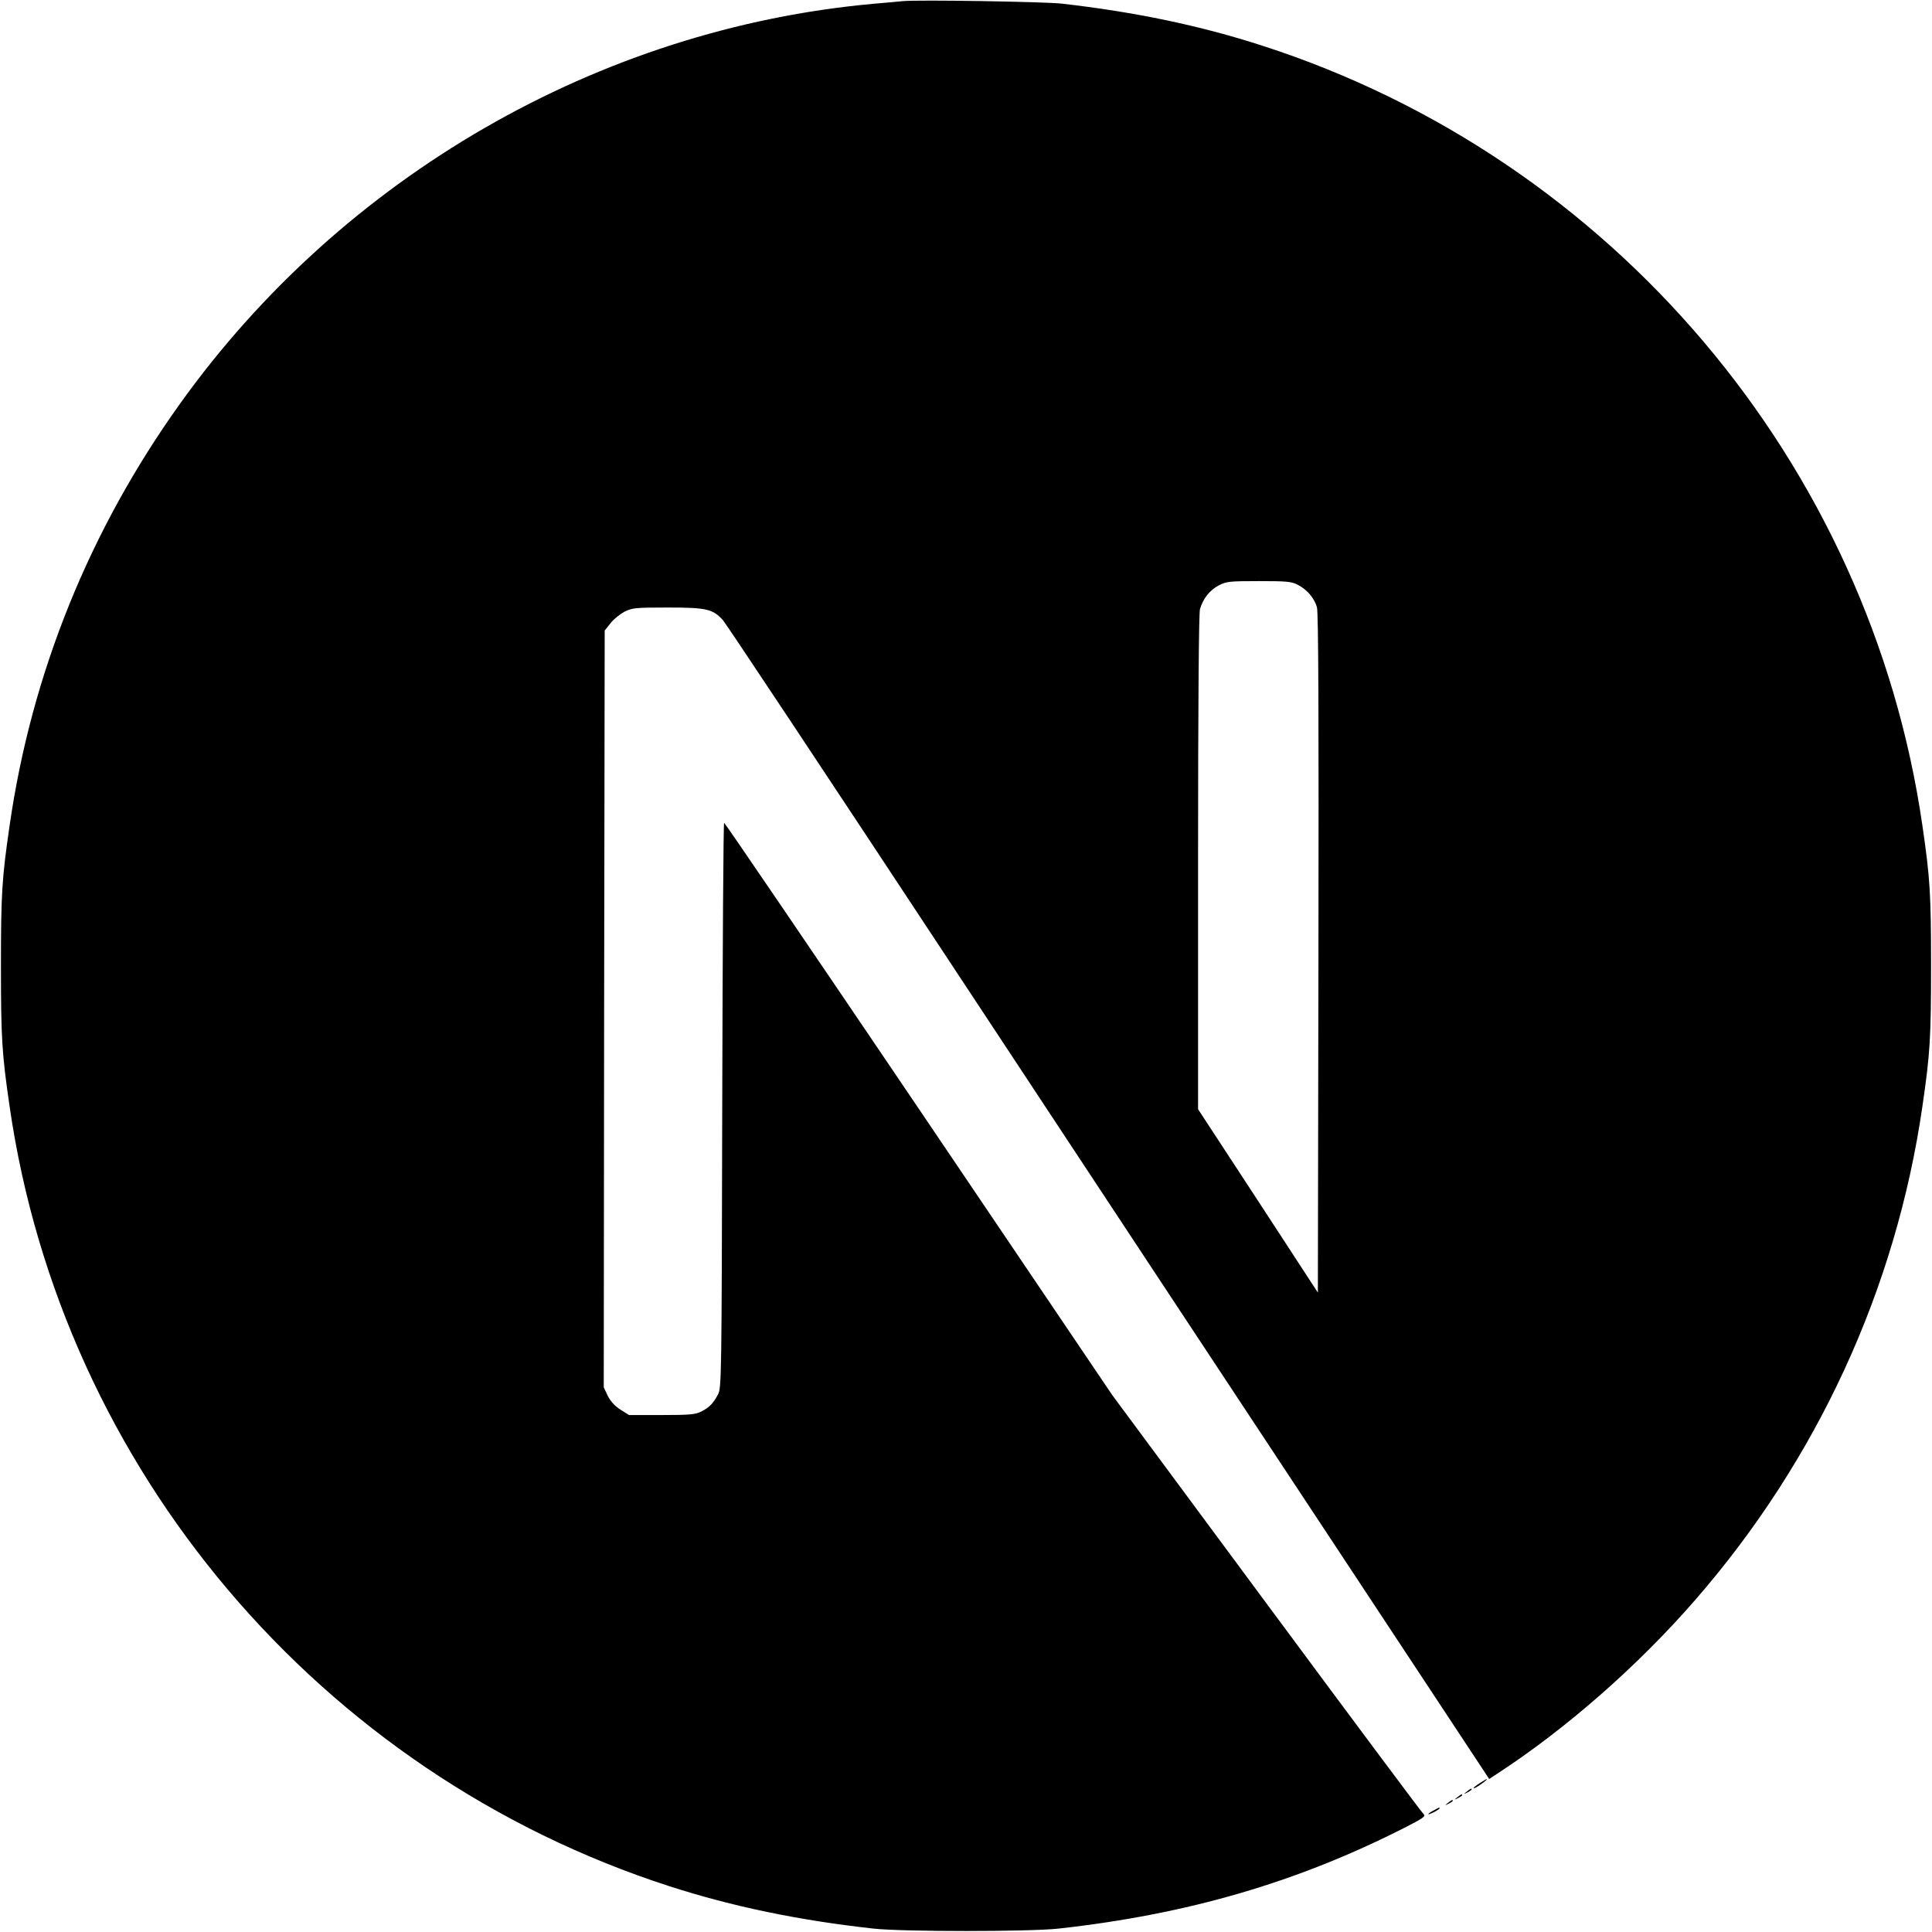
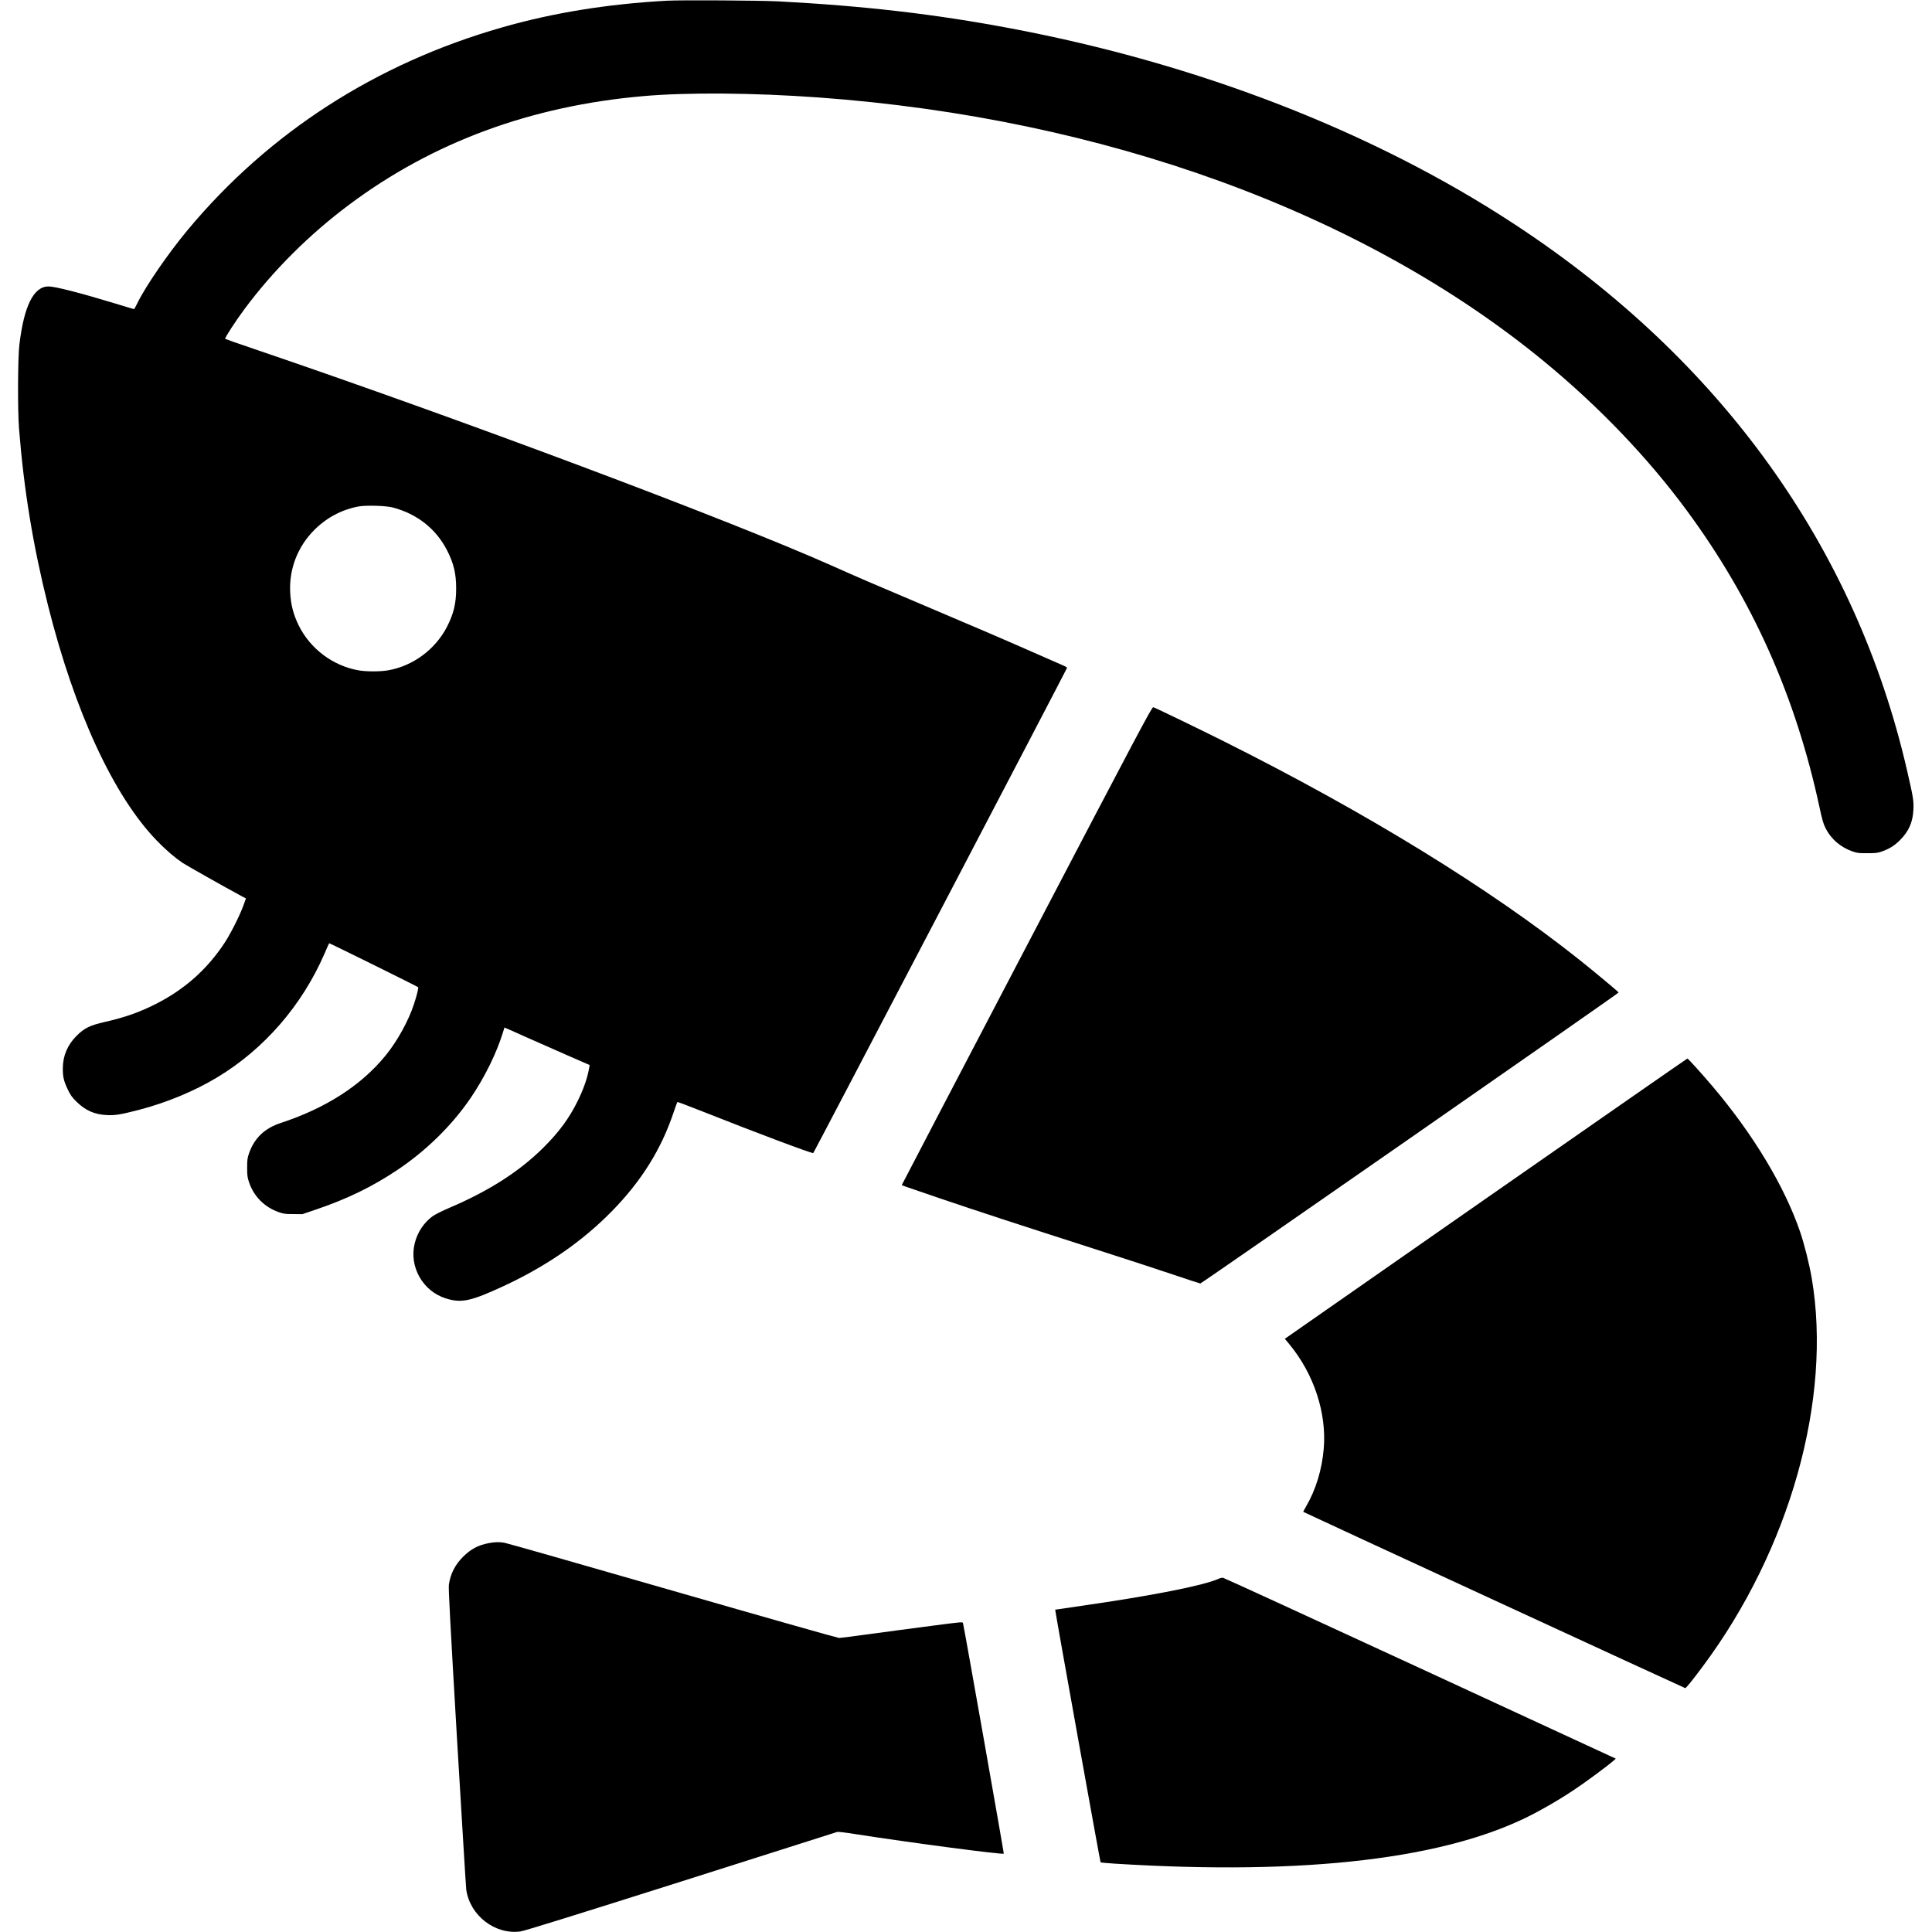
- <svg xmlns="http://www.w3.org/2000/svg" version="1.0" width="1024pt" height="1024pt" viewBox="0 0 1024 1024" preserveAspectRatio="xMidYMid meet">
-   <g transform="translate(0,1024) scale(0.1,-0.1)" fill="#000000" stroke="none">
-     <path d="M4785 10234 c-22 -2 -92 -9 -155 -14 -1453 -131 -2814 -915 -3676 -2120 -480 -670 -787 -1430 -903 -2235 -41 -281 -46 -364 -46 -745 0 -381 5 -464 46 -745 278 -1921 1645 -3535 3499 -4133 332 -107 682 -180 1080 -224 155 -17 825 -17 980 0 687 76 1269 246 1843 539 88 45 105 57 93 67 -8 6 -383 509 -833 1117 l-818 1105 -1025 1517 c-564 834 -1028 1516 -1032 1516 -4 1 -8 -673 -10 -1496 -3 -1441 -4 -1499 -22 -1533 -26 -49 -46 -69 -88 -91 -32 -16 -60 -19 -211 -19 l-173 0 -46 29 c-30 19 -52 44 -67 73 l-21 45 2 2005 3 2006 31 39 c16 21 50 48 74 61 41 20 57 22 230 22 204 0 238 -8 291 -66 15 -16 570 -852 1234 -1859 664 -1007 1572 -2382 2018 -3057 l810 -1227 41 27 c363 236 747 572 1051 922 647 743 1064 1649 1204 2615 41 281 46 364 46 745 0 381 -5 464 -46 745 -278 1921 -1645 3535 -3499 4133 -327 106 -675 179 -1065 223 -96 10 -757 21 -840 13z m2094 -3094 c48 -24 87 -70 101 -118 8 -26 10 -582 8 -1835 l-3 -1798 -317 486 -318 486 0 1307 c0 845 4 1320 10 1343 16 56 51 100 99 126 41 21 56 23 213 23 148 0 174 -2 207 -20z" />
-     <path d="M7843 789 c-35 -22 -46 -37 -15 -20 22 13 58 40 52 41 -3 0 -20 -10 -37 -21z" />
-     <path d="M7774 744 c-18 -14 -18 -15 4 -4 12 6 22 13 22 15 0 8 -5 6 -26 -11z" />
-     <path d="M7724 714 c-18 -14 -18 -15 4 -4 12 6 22 13 22 15 0 8 -5 6 -26 -11z" />
-     <path d="M7674 684 c-18 -14 -18 -15 4 -4 12 6 22 13 22 15 0 8 -5 6 -26 -11z" />
-     <path d="M7598 644 c-38 -20 -36 -28 2 -9 17 9 30 18 30 20 0 7 -1 6 -32 -11z" />
+ <svg xmlns="http://www.w3.org/2000/svg" version="1.0" width="2725pt" height="2725pt" viewBox="0 0 2725 2725" preserveAspectRatio="xMidYMid meet">
+   <g transform="translate(0,2725) scale(0.1,-0.1)" fill="#000000" stroke="none">
+     <path d="M9405 27240 c-837 -46 -1607 -171 -2325 -377 -1776 -508 -3285 -1480 -4430 -2853 -279 -335 -599 -801 -713 -1037 -22 -46 -43 -83 -46 -83 -4 0 -126 36 -272 81 -490 149 -843 239 -935 239 -210 -1 -346 -275 -411 -825 -22 -189 -25 -917 -5 -1175 68 -864 197 -1651 408 -2495 378 -1507 928 -2695 1538 -3324 124 -128 250 -236 359 -310 59 -39 592 -340 844 -476 l52 -27 -35 -97 c-49 -138 -180 -398 -264 -526 -247 -376 -565 -659 -969 -864 -234 -119 -443 -192 -722 -255 -208 -47 -290 -86 -399 -196 -128 -128 -193 -280 -194 -460 -1 -118 14 -180 71 -299 36 -75 59 -108 117 -165 130 -129 258 -186 438 -194 117 -5 192 8 448 74 391 102 780 263 1105 459 662 399 1195 1015 1511 1742 34 80 64 147 67 149 4 4 1242 -608 1254 -620 9 -8 -18 -118 -59 -241 -77 -235 -235 -521 -399 -722 -344 -422 -841 -742 -1479 -952 -227 -74 -372 -213 -447 -426 -24 -71 -27 -93 -27 -205 0 -109 3 -136 27 -206 66 -198 217 -350 419 -421 64 -23 90 -27 203 -27 l130 -1 195 66 c440 150 787 319 1140 554 413 275 783 640 1046 1030 192 285 357 620 445 905 13 41 24 76 24 77 1 1 149 -64 330 -146 182 -81 452 -200 601 -265 l271 -118 -14 -76 c-23 -120 -78 -275 -153 -427 -121 -247 -266 -444 -489 -665 -339 -336 -770 -611 -1330 -849 -100 -43 -197 -92 -230 -116 -124 -92 -212 -224 -251 -379 -83 -331 112 -678 440 -780 218 -68 350 -40 810 173 610 283 1115 633 1535 1062 413 423 692 870 865 1387 27 79 51 146 54 149 2 3 164 -58 358 -135 754 -299 1547 -597 1559 -585 12 13 3579 6832 3579 6843 0 5 -15 16 -32 24 -18 7 -188 82 -378 166 -440 194 -900 392 -1710 735 -711 301 -771 327 -1205 520 -1465 651 -5232 2064 -8135 3051 -223 75 -409 141 -414 145 -10 9 145 248 272 419 402 542 913 1052 1477 1473 1178 881 2561 1392 4145 1531 623 55 1552 48 2480 -19 4019 -292 7678 -1624 10230 -3724 775 -638 1461 -1355 2011 -2101 929 -1261 1536 -2620 1874 -4194 34 -159 53 -227 81 -281 77 -158 216 -278 389 -336 60 -21 88 -24 205 -23 120 0 143 3 208 26 103 37 175 82 251 159 125 125 182 256 189 435 5 123 -3 170 -89 544 -724 3149 -2624 5795 -5534 7705 -1988 1306 -4456 2265 -7110 2765 -1070 202 -2070 317 -3280 381 -259 13 -1376 20 -1570 9z m-3864 -7148 c343 -91 608 -300 764 -603 94 -183 129 -328 129 -539 0 -212 -35 -356 -130 -542 -166 -320 -480 -552 -832 -613 -108 -19 -305 -19 -414 0 -362 63 -683 304 -846 636 -75 155 -110 289 -119 464 -17 330 106 647 341 881 173 173 385 285 619 330 108 20 388 12 488 -14z" />
+     <path d="M14483 13912 c-970 -1853 -1763 -3372 -1763 -3375 0 -6 -2 -6 530 -187 542 -184 1160 -386 2170 -710 432 -138 945 -306 1140 -372 195 -66 362 -120 370 -121 15 -2 5899 4092 5900 4104 0 8 -344 295 -550 459 -1268 1009 -3006 2077 -5020 3085 -340 170 -970 475 -994 480 -19 5 -202 -340 -1783 -3363z" />
+     <path d="M20957 10344 l-2835 -1977 64 -77 c346 -419 527 -969 485 -1470 -26 -302 -111 -581 -251 -821 -23 -39 -40 -72 -38 -73 10 -9 5378 -2486 5387 -2486 13 0 99 106 247 305 1230 1649 1827 3776 1538 5475 -34 199 -103 475 -164 655 -218 638 -658 1371 -1233 2050 -151 178 -347 395 -357 395 -4 0 -1283 -889 -2843 -1976z" />
+     <path d="M6895 5485 c-149 -28 -252 -82 -361 -190 -115 -114 -181 -242 -203 -398 -7 -47 20 -553 114 -2157 69 -1152 127 -2115 131 -2140 51 -368 407 -642 766 -592 58 9 727 216 2260 702 1198 380 2189 695 2202 700 16 6 101 -4 272 -31 750 -117 2065 -291 2082 -274 4 4 -551 3147 -575 3250 -4 21 -10 20 -446 -37 -243 -31 -629 -83 -857 -114 -228 -31 -428 -57 -445 -57 -16 0 -1072 299 -2345 666 -1273 367 -2342 672 -2375 677 -77 13 -133 11 -220 -5z" />
+     <path d="M17185 4981 c-211 -95 -938 -238 -1935 -381 -201 -29 -366 -53 -367 -54 -5 -4 634 -3556 640 -3563 4 -4 94 -12 200 -19 2702 -169 4700 69 5912 705 193 102 360 200 550 325 158 104 481 342 568 418 l37 33 -2759 1275 c-1518 701 -2771 1276 -2783 1277 -13 1 -41 -6 -63 -16z" />
  </g>
</svg>
